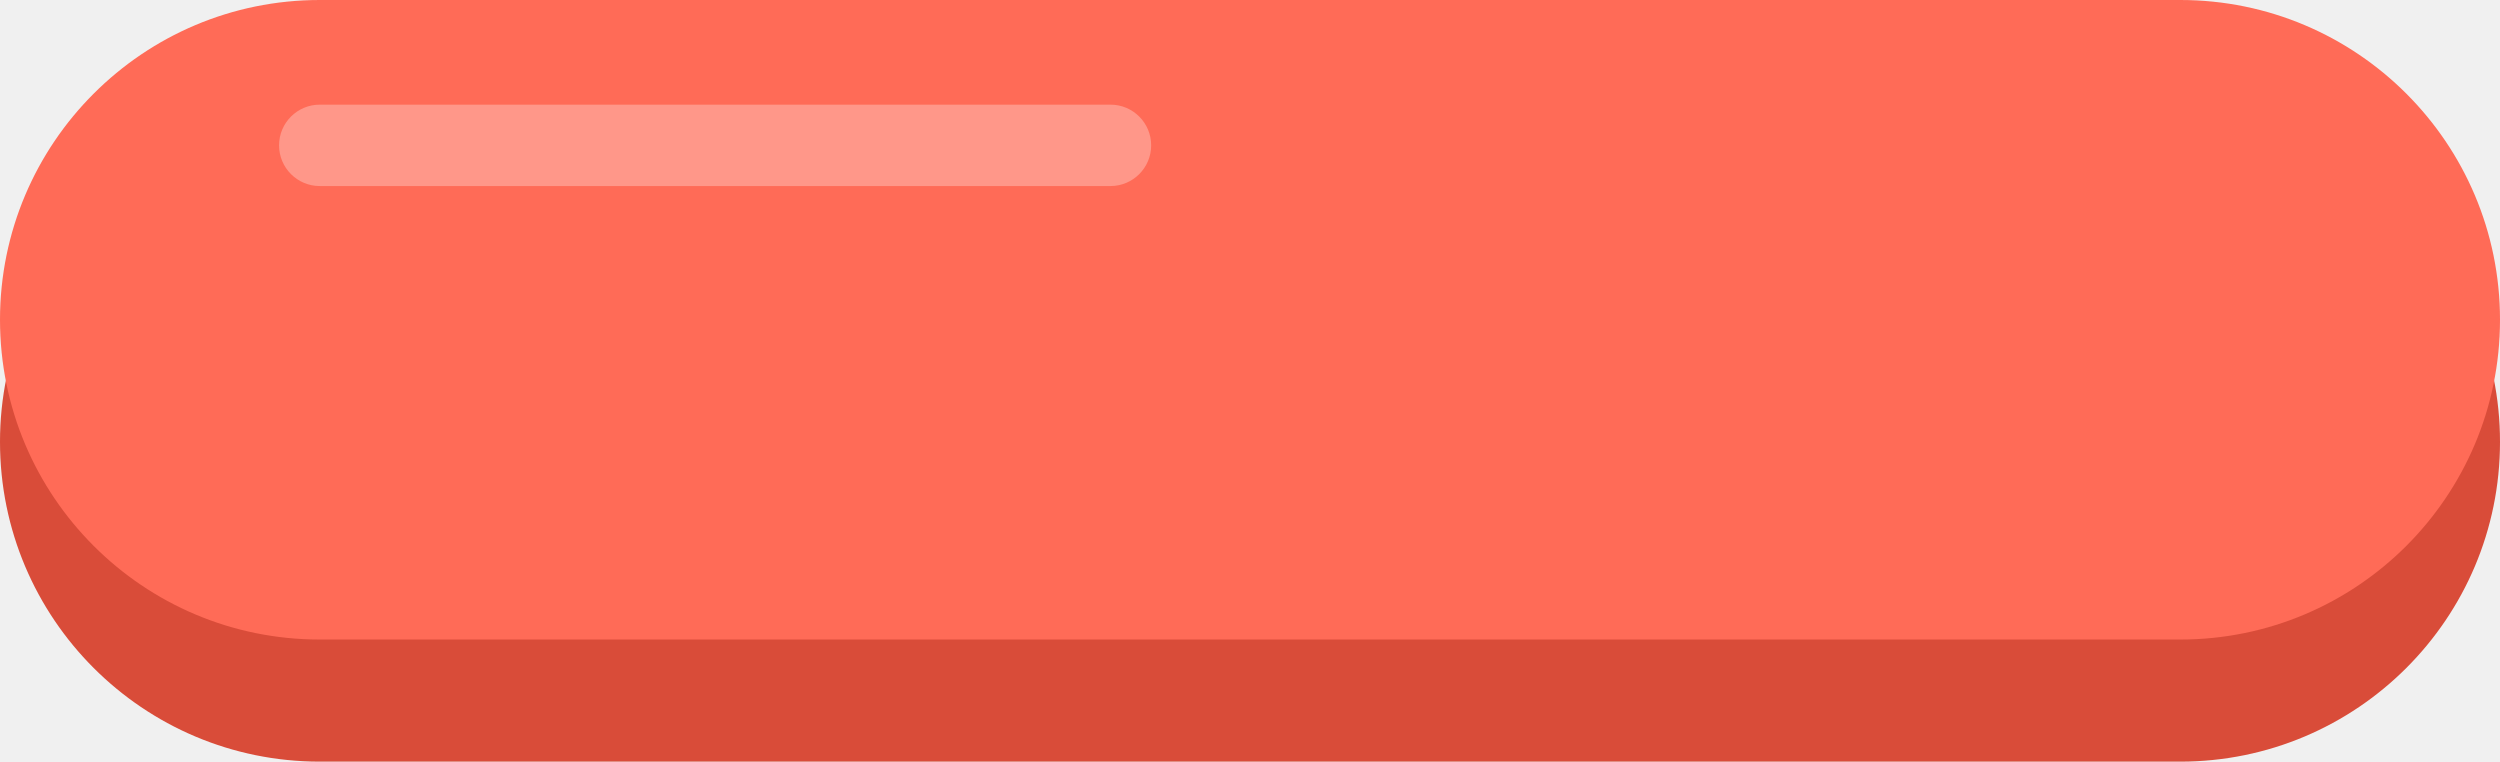
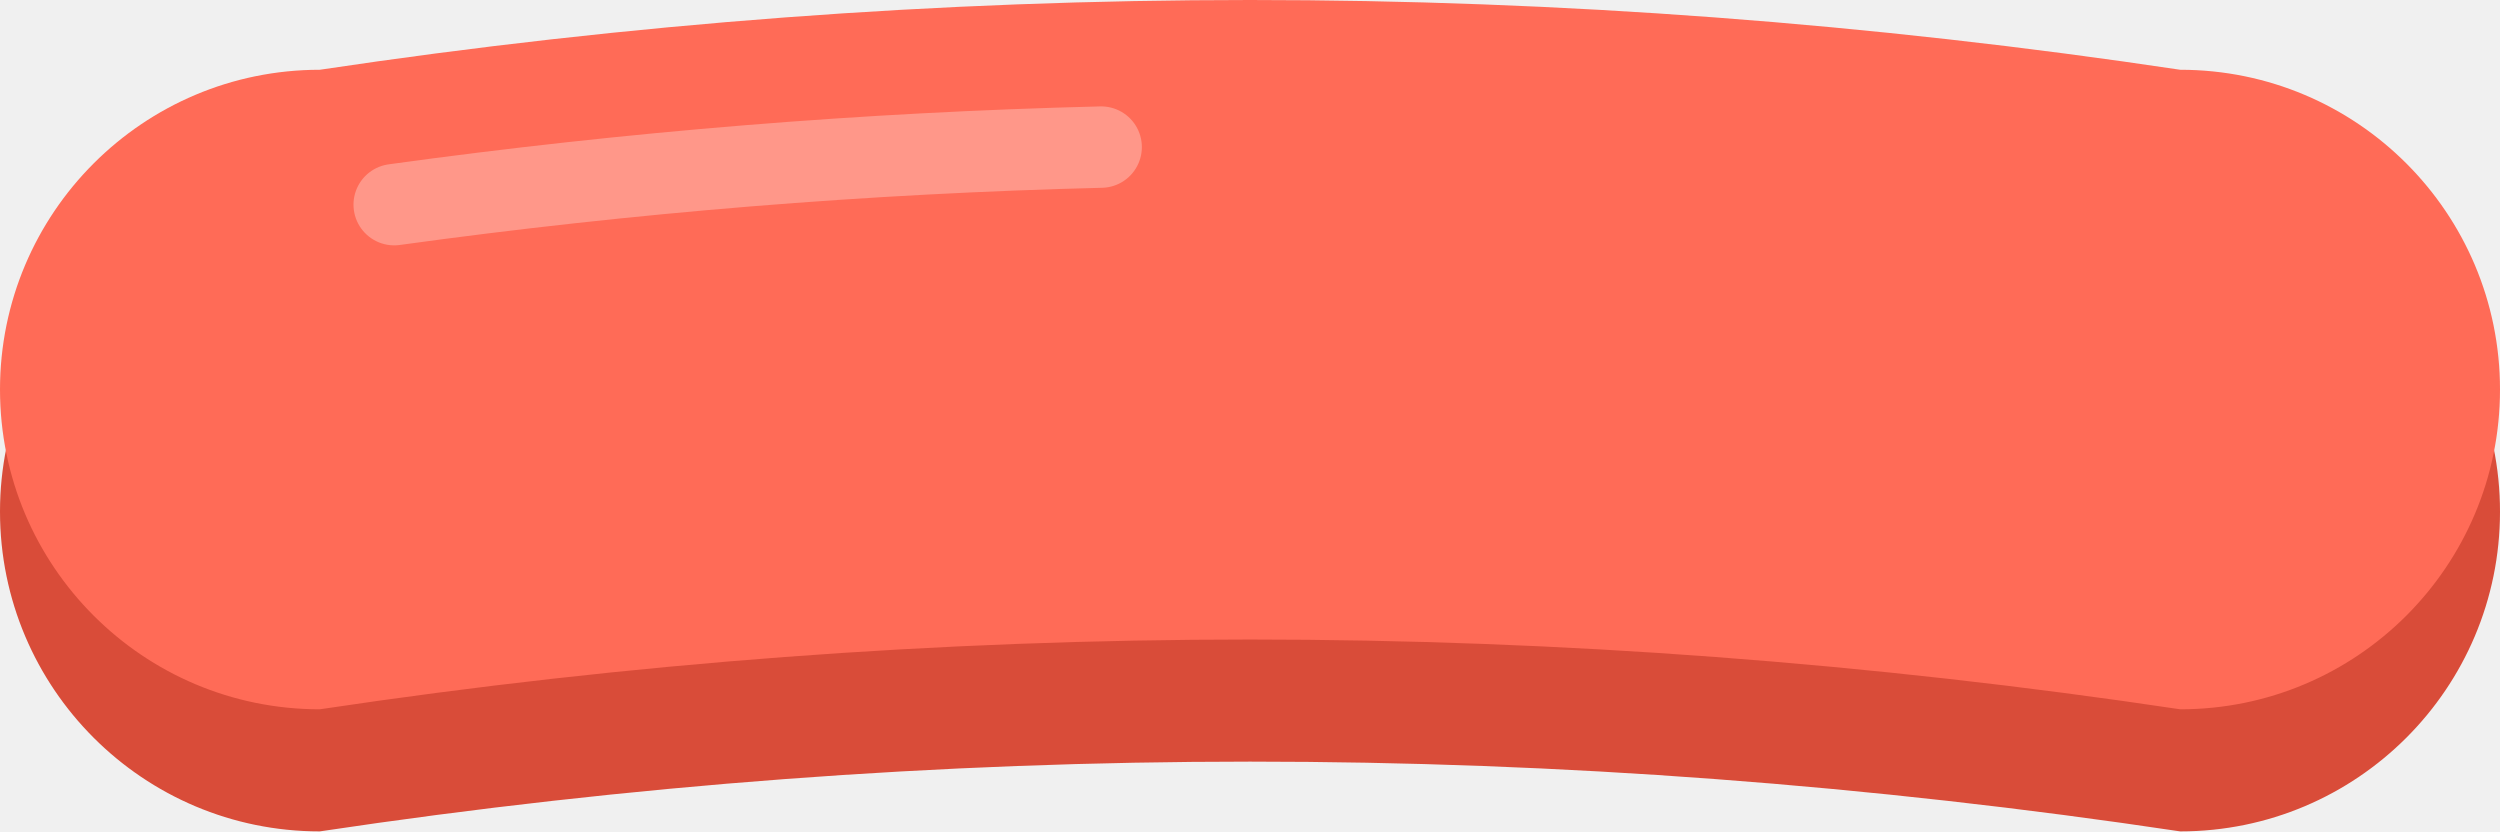
- <svg xmlns="http://www.w3.org/2000/svg" width="430" height="131" viewBox="0 0 430 131">
-   <rect x="0" y="21" width="430" height="110" rx="55" fill="#D94C39" />
-   <rect x="0" y="0" width="430" height="110" rx="55" fill="#FF6B57" />
-   <rect x="48" y="18" width="150" height="14" rx="7" fill="#FFFFFF" fill-opacity="0.3" />
+ <svg xmlns="http://www.w3.org/2000/svg" width="430" height="143" viewBox="0 0 430 143">
+   <path d="M55 33Q215.0 9 375 33A55 55 0 0 1 375 143Q215.0 119 55 143A55 55 0 0 1 55 33Z" fill="#D94C39" />
+   <path d="M55 12Q215.0 -12 375 12A55 55 0 0 1 375 122Q215.0 98 55 122A55 55 0 0 1 55 12Z" fill="#FF6B57" />
+   <path d="M67.8 35.2Q128.6 26.8 189.4 25.3" fill="none" stroke="#FFFFFF" stroke-opacity="0.3" stroke-width="14" stroke-linecap="round" />
</svg>
